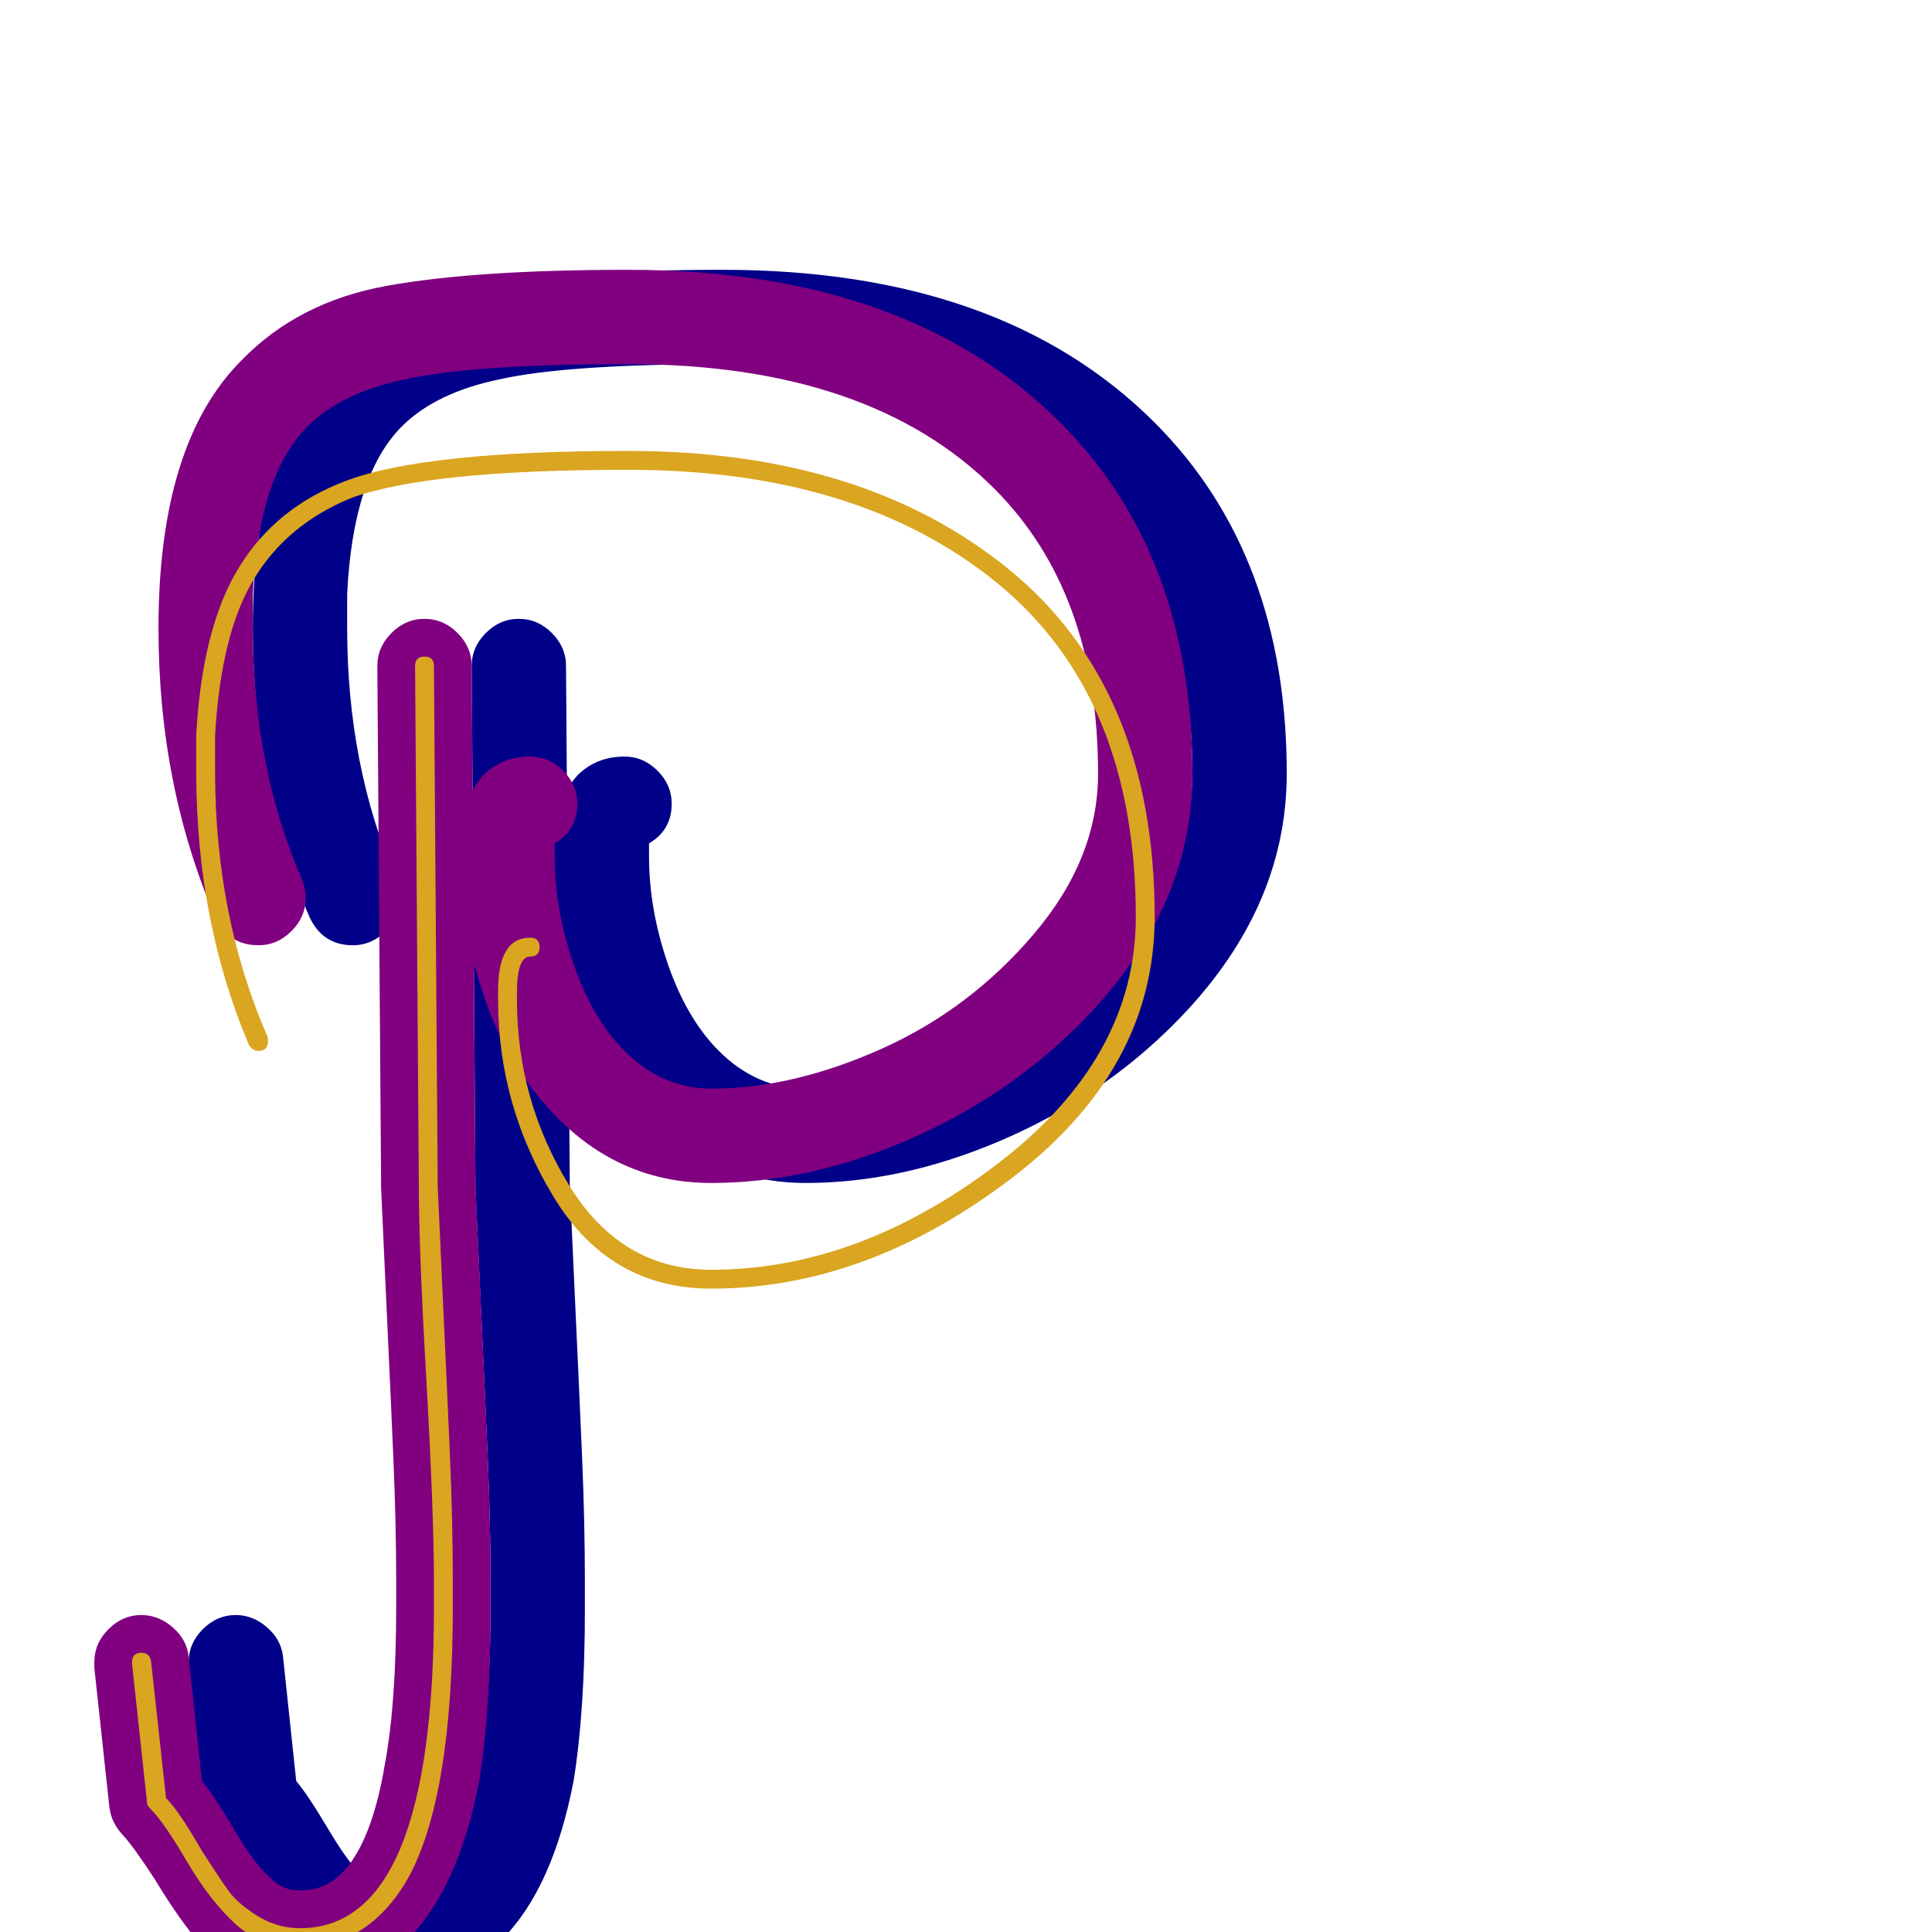
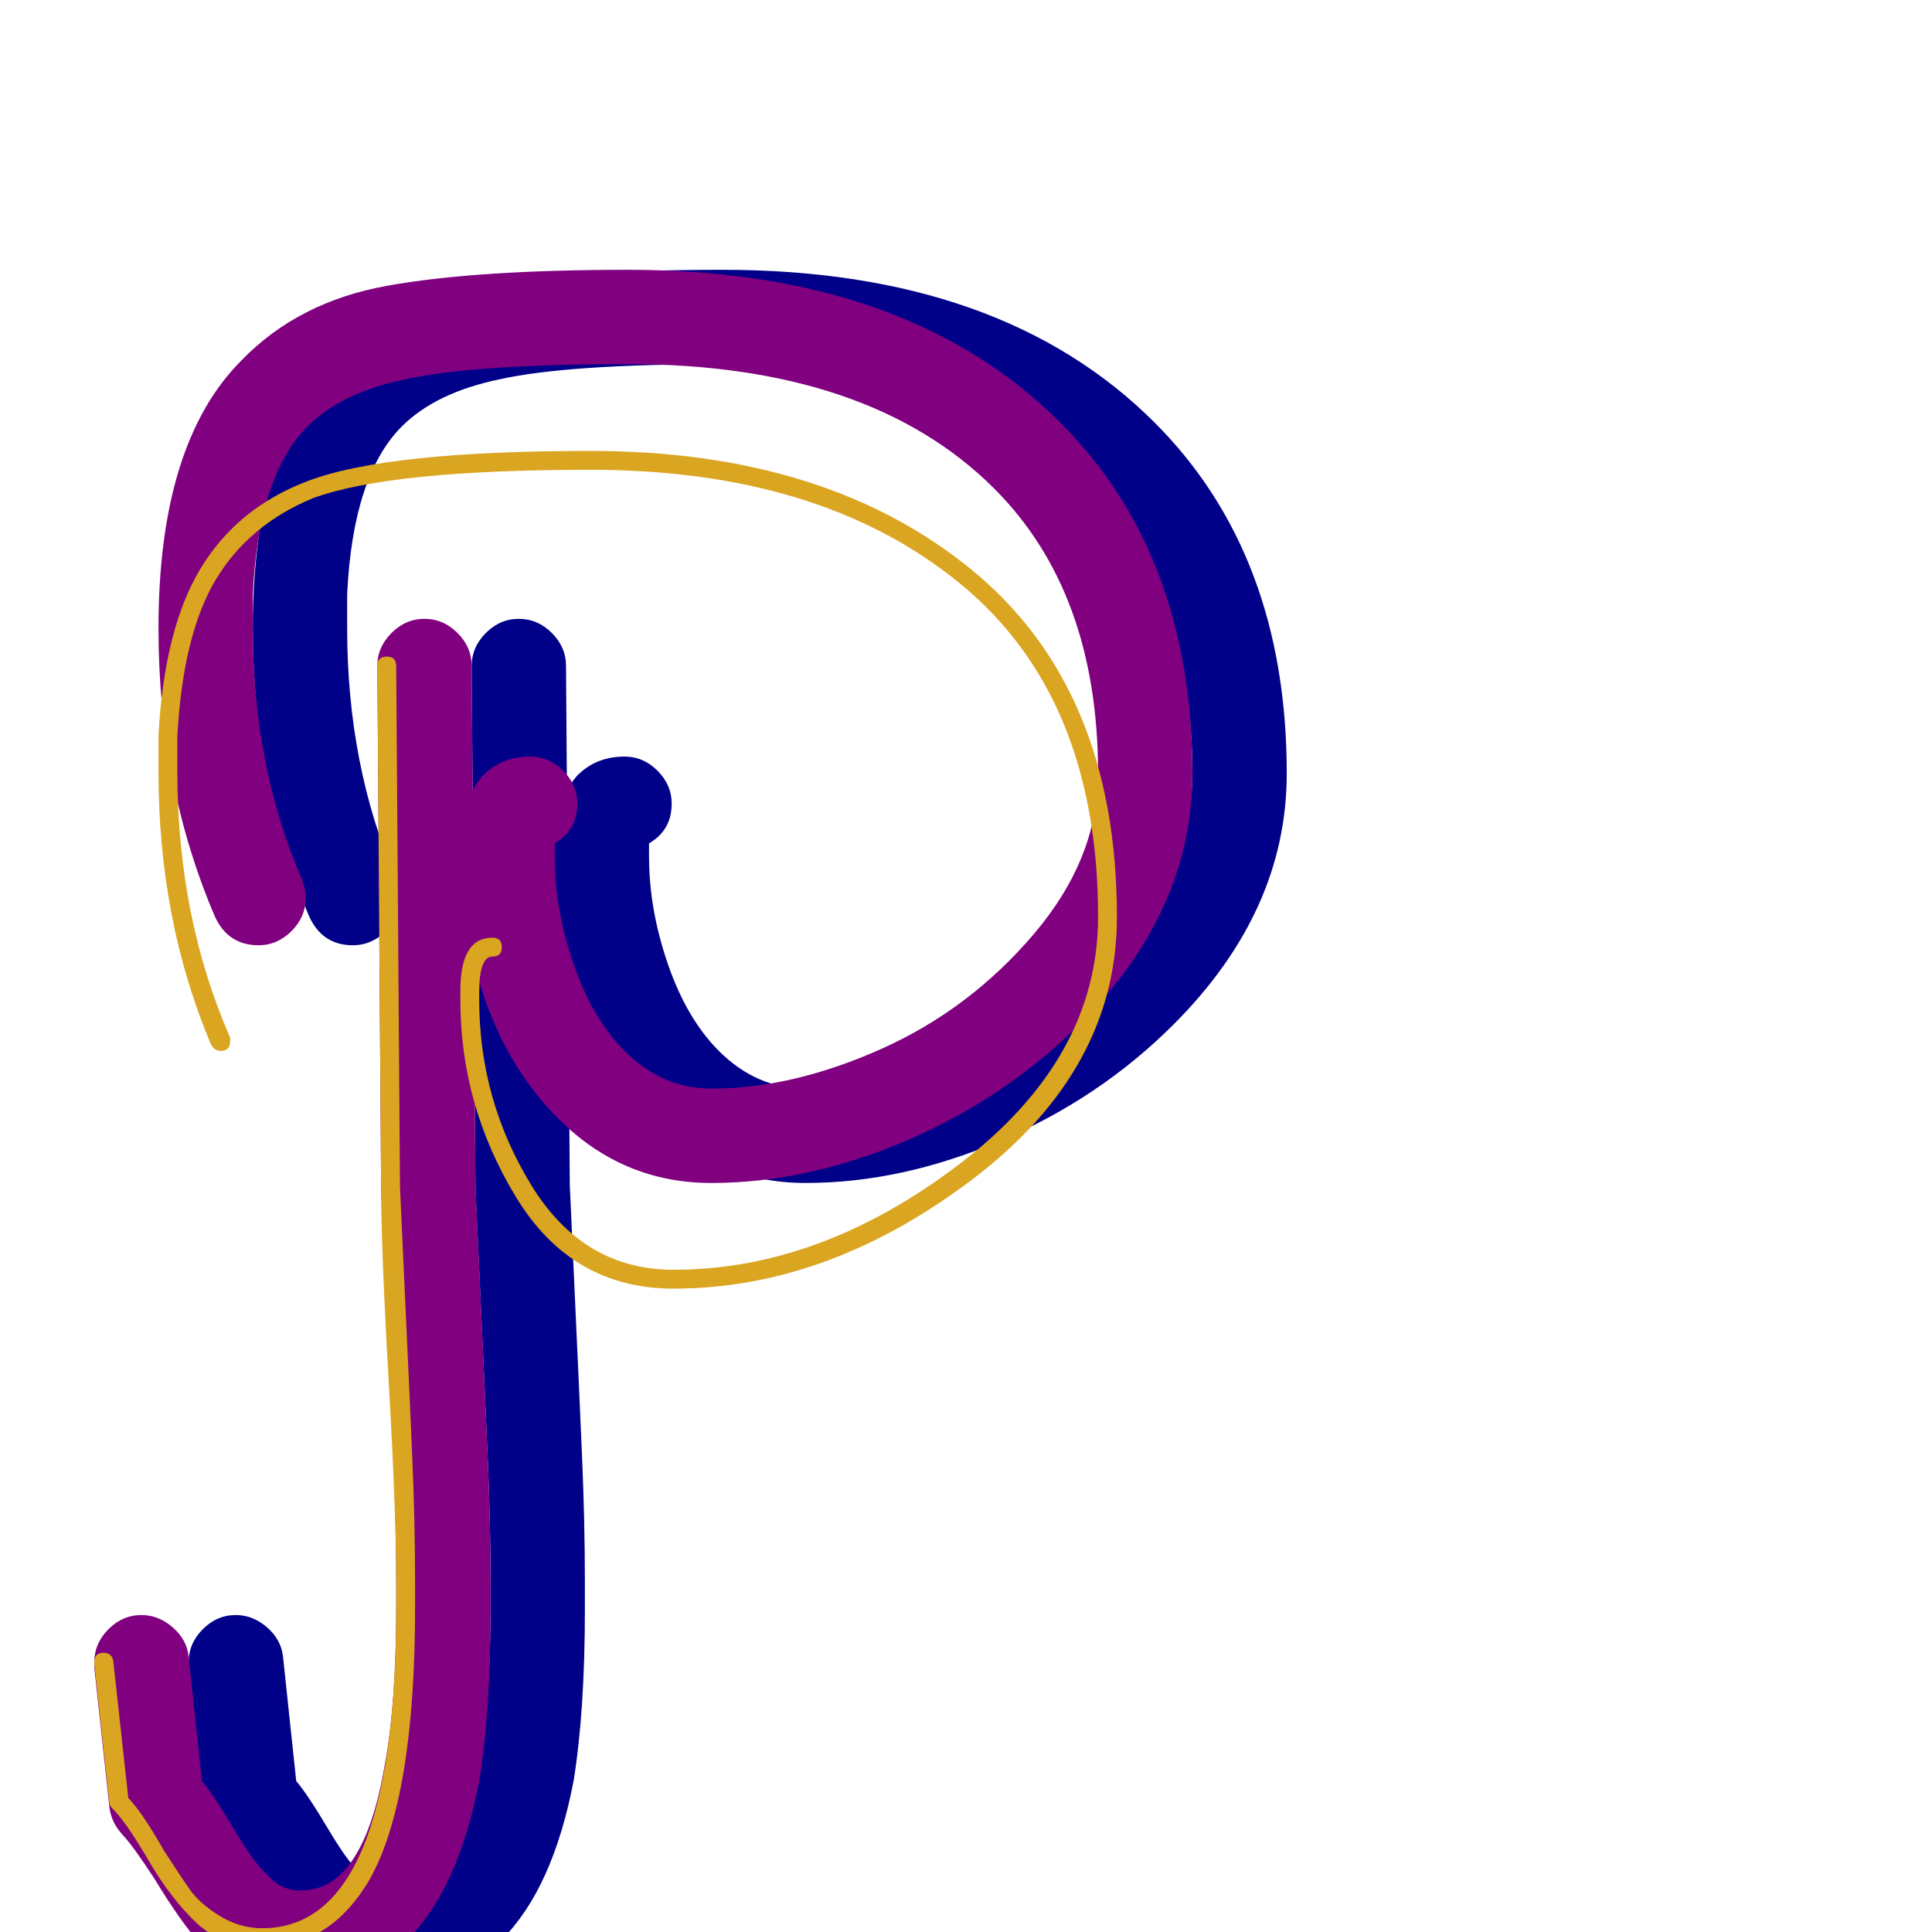
<svg xmlns="http://www.w3.org/2000/svg" viewBox="0 -1024 1024 1024">
  <path fill="#000088" d="M427 -447Q470 -447 517 -468Q564 -489 598 -529Q632 -569 632 -614Q632 -710 577 -765Q511 -831 383 -831Q301 -831 265 -823Q231 -816 213 -798Q187 -772 184 -709Q184 -700 184 -691Q184 -618 210 -558Q212 -553 212 -548Q212 -538 204.5 -530.5Q197 -523 187 -523Q171 -523 164 -538Q134 -608 134 -691Q134 -789 178 -833Q208 -864 255 -872.5Q302 -881 383 -881Q531 -881 612 -800Q682 -730 682 -614Q682 -541 622 -481Q583 -442 530.5 -419.5Q478 -397 427 -397Q380 -397 346 -431Q320 -457 307 -494.5Q294 -532 294 -570Q294 -571 294 -572.5Q294 -574 294 -575Q294 -584 295 -590Q298 -604 306 -613Q316 -623 331 -623Q341 -623 348.5 -615.5Q356 -608 356 -598Q356 -584 344 -577Q344 -575 344 -573Q344 -572 344 -571Q344 -570 344 -570Q344 -542 354 -513Q364 -484 381 -467Q401 -447 427 -447ZM260 -173Q260 -175 260 -179Q260 -183 260 -185Q260 -216 258.5 -251Q257 -286 255 -328.5Q253 -371 252 -394Q252 -394 252 -395L250 -671Q250 -681 257.5 -688.5Q265 -696 275 -696Q285 -696 292.5 -688.5Q300 -681 300 -671L302 -396Q303 -373 305 -330Q307 -287 308.5 -252Q310 -217 310 -185Q310 -183 310 -178Q310 -173 310 -171Q310 -117 304 -80Q293 -23 266 4Q243 28 209 28Q178 28 156 6Q146 -5 132 -28Q121 -45 115 -51.5Q109 -58 108 -66L100 -140Q100 -142 100 -143Q100 -153 107.5 -160.5Q115 -168 125 -168Q134 -168 141.5 -161.5Q149 -155 150 -146L157 -80Q163 -73 174 -54.5Q185 -36 192 -30Q199 -22 209 -22Q222 -22 231 -31Q247 -47 254 -89Q260 -121 260 -173Z" />
  <path fill="#800080" d="M377 -447Q420 -447 467 -468Q514 -489 548 -529Q582 -569 582 -614Q582 -710 527 -765Q461 -831 333 -831Q251 -831 215 -823Q181 -816 163 -798Q137 -772 134 -709Q134 -700 134 -691Q134 -618 160 -558Q162 -553 162 -548Q162 -538 154.5 -530.5Q147 -523 137 -523Q121 -523 114 -538Q84 -608 84 -691Q84 -789 128 -833Q158 -864 205 -872.5Q252 -881 333 -881Q481 -881 562 -800Q632 -730 632 -614Q632 -541 572 -481Q533 -442 480.5 -419.5Q428 -397 377 -397Q330 -397 296 -431Q270 -457 257 -494.5Q244 -532 244 -570Q244 -571 244 -572.5Q244 -574 244 -575Q244 -584 245 -590Q248 -604 256 -613Q266 -623 281 -623Q291 -623 298.5 -615.5Q306 -608 306 -598Q306 -584 294 -577Q294 -575 294 -573Q294 -572 294 -571Q294 -570 294 -570Q294 -542 304 -513Q314 -484 331 -467Q351 -447 377 -447ZM210 -173Q210 -175 210 -179Q210 -183 210 -185Q210 -216 208.5 -251Q207 -286 205 -328.5Q203 -371 202 -394Q202 -394 202 -395L200 -671Q200 -681 207.5 -688.5Q215 -696 225 -696Q235 -696 242.5 -688.5Q250 -681 250 -671L252 -396Q253 -373 255 -330Q257 -287 258.5 -252Q260 -217 260 -185Q260 -183 260 -178Q260 -173 260 -171Q260 -117 254 -80Q243 -23 216 4Q193 28 159 28Q128 28 106 6Q96 -5 82 -28Q71 -45 65 -51.5Q59 -58 58 -66L50 -140Q50 -142 50 -143Q50 -153 57.5 -160.5Q65 -168 75 -168Q84 -168 91.5 -161.5Q99 -155 100 -146L107 -80Q113 -73 124 -54.5Q135 -36 142 -30Q149 -22 159 -22Q172 -22 181 -31Q197 -47 204 -89Q210 -121 210 -173Z" />
-   <path fill="#daa520" d="M274 -498Q274 -498 274 -496.5Q274 -495 274 -494Q274 -441 301.5 -396Q329 -351 377 -351Q455 -351 528.5 -407Q602 -463 602 -538Q602 -655 528.5 -715Q455 -775 333 -775Q227 -775 186 -760Q152 -746 134.5 -717Q117 -688 114 -634Q114 -624 114 -615Q114 -538 142 -474Q142 -473 142 -472Q142 -467 137 -467Q134 -467 132 -470Q104 -536 104 -615Q104 -625 104 -634Q107 -691 126.5 -723Q146 -755 183 -769Q225 -785 333 -785Q458 -785 535 -722Q612 -659 612 -538Q612 -457 535.5 -399Q459 -341 377 -341Q323 -341 293.5 -389.5Q264 -438 264 -494Q264 -495 264 -496.5Q264 -498 264 -498V-499Q264 -527 281 -527Q286 -527 286 -522Q286 -517 281 -517Q274 -517 274 -498ZM230 -172Q230 -174 230 -178.5Q230 -183 230 -185Q230 -222 226 -292Q222 -362 222 -395L220 -671Q220 -676 225 -676Q230 -676 230 -671L232 -395Q233 -372 235 -329.5Q237 -287 238.5 -252Q240 -217 240 -185Q240 -183 240 -178.5Q240 -174 240 -172Q240 -71 216 -28Q195 8 159 8Q138 8 124.5 -4.5Q111 -17 99 -37.5Q87 -58 80 -65Q78 -67 78 -68L70 -142Q70 -143 70 -143Q70 -148 75 -148Q79 -148 80 -144L88 -71Q95 -64 107 -43Q116 -29 121 -22Q126 -15 136.5 -8.5Q147 -2 159 -2Q230 -2 230 -172Z" />
+   <path fill="#daa520" d="M254 -498Q254 -498 254 -496.5Q254 -495 254 -494Q254 -441 281.5 -396Q309 -351 357 -351Q435 -351 508.5 -407Q582 -463 582 -538Q582 -655 508.5 -715Q435 -775 313 -775Q207 -775 166 -760Q132 -746 114.5 -717Q97 -688 94 -634Q94 -624 94 -615Q94 -538 122 -474Q122 -473 122 -472Q122 -467 117 -467Q114 -467 112 -470Q84 -536 84 -615Q84 -625 84 -634Q87 -691 106.5 -723Q126 -755 163 -769Q205 -785 313 -785Q438 -785 515 -722Q592 -659 592 -538Q592 -457 515.5 -399Q439 -341 357 -341Q303 -341 273.5 -389.5Q244 -438 244 -494Q244 -495 244 -496.5Q244 -498 244 -498V-499Q244 -527 261 -527Q266 -527 266 -522Q266 -517 261 -517Q254 -517 254 -498ZM210 -172Q210 -174 210 -178.5Q210 -183 210 -185Q210 -222 206 -292Q202 -362 202 -395L200 -671Q200 -676 205 -676Q210 -676 210 -671L212 -395Q213 -372 215 -329.5Q217 -287 218.5 -252Q220 -217 220 -185Q220 -183 220 -178.5Q220 -174 220 -172Q220 -71 196 -28Q175 8 139 8Q118 8 104.5 -4.5Q91 -17 79 -37.5Q67 -58 60 -65Q58 -67 58 -68L50 -142Q50 -143 50 -143Q50 -148 55 -148Q59 -148 60 -144L68 -71Q75 -64 87 -43Q96 -29 101 -22Q106 -15 116.5 -8.5Q127 -2 139 -2Q210 -2 210 -172Z" />
</svg>
